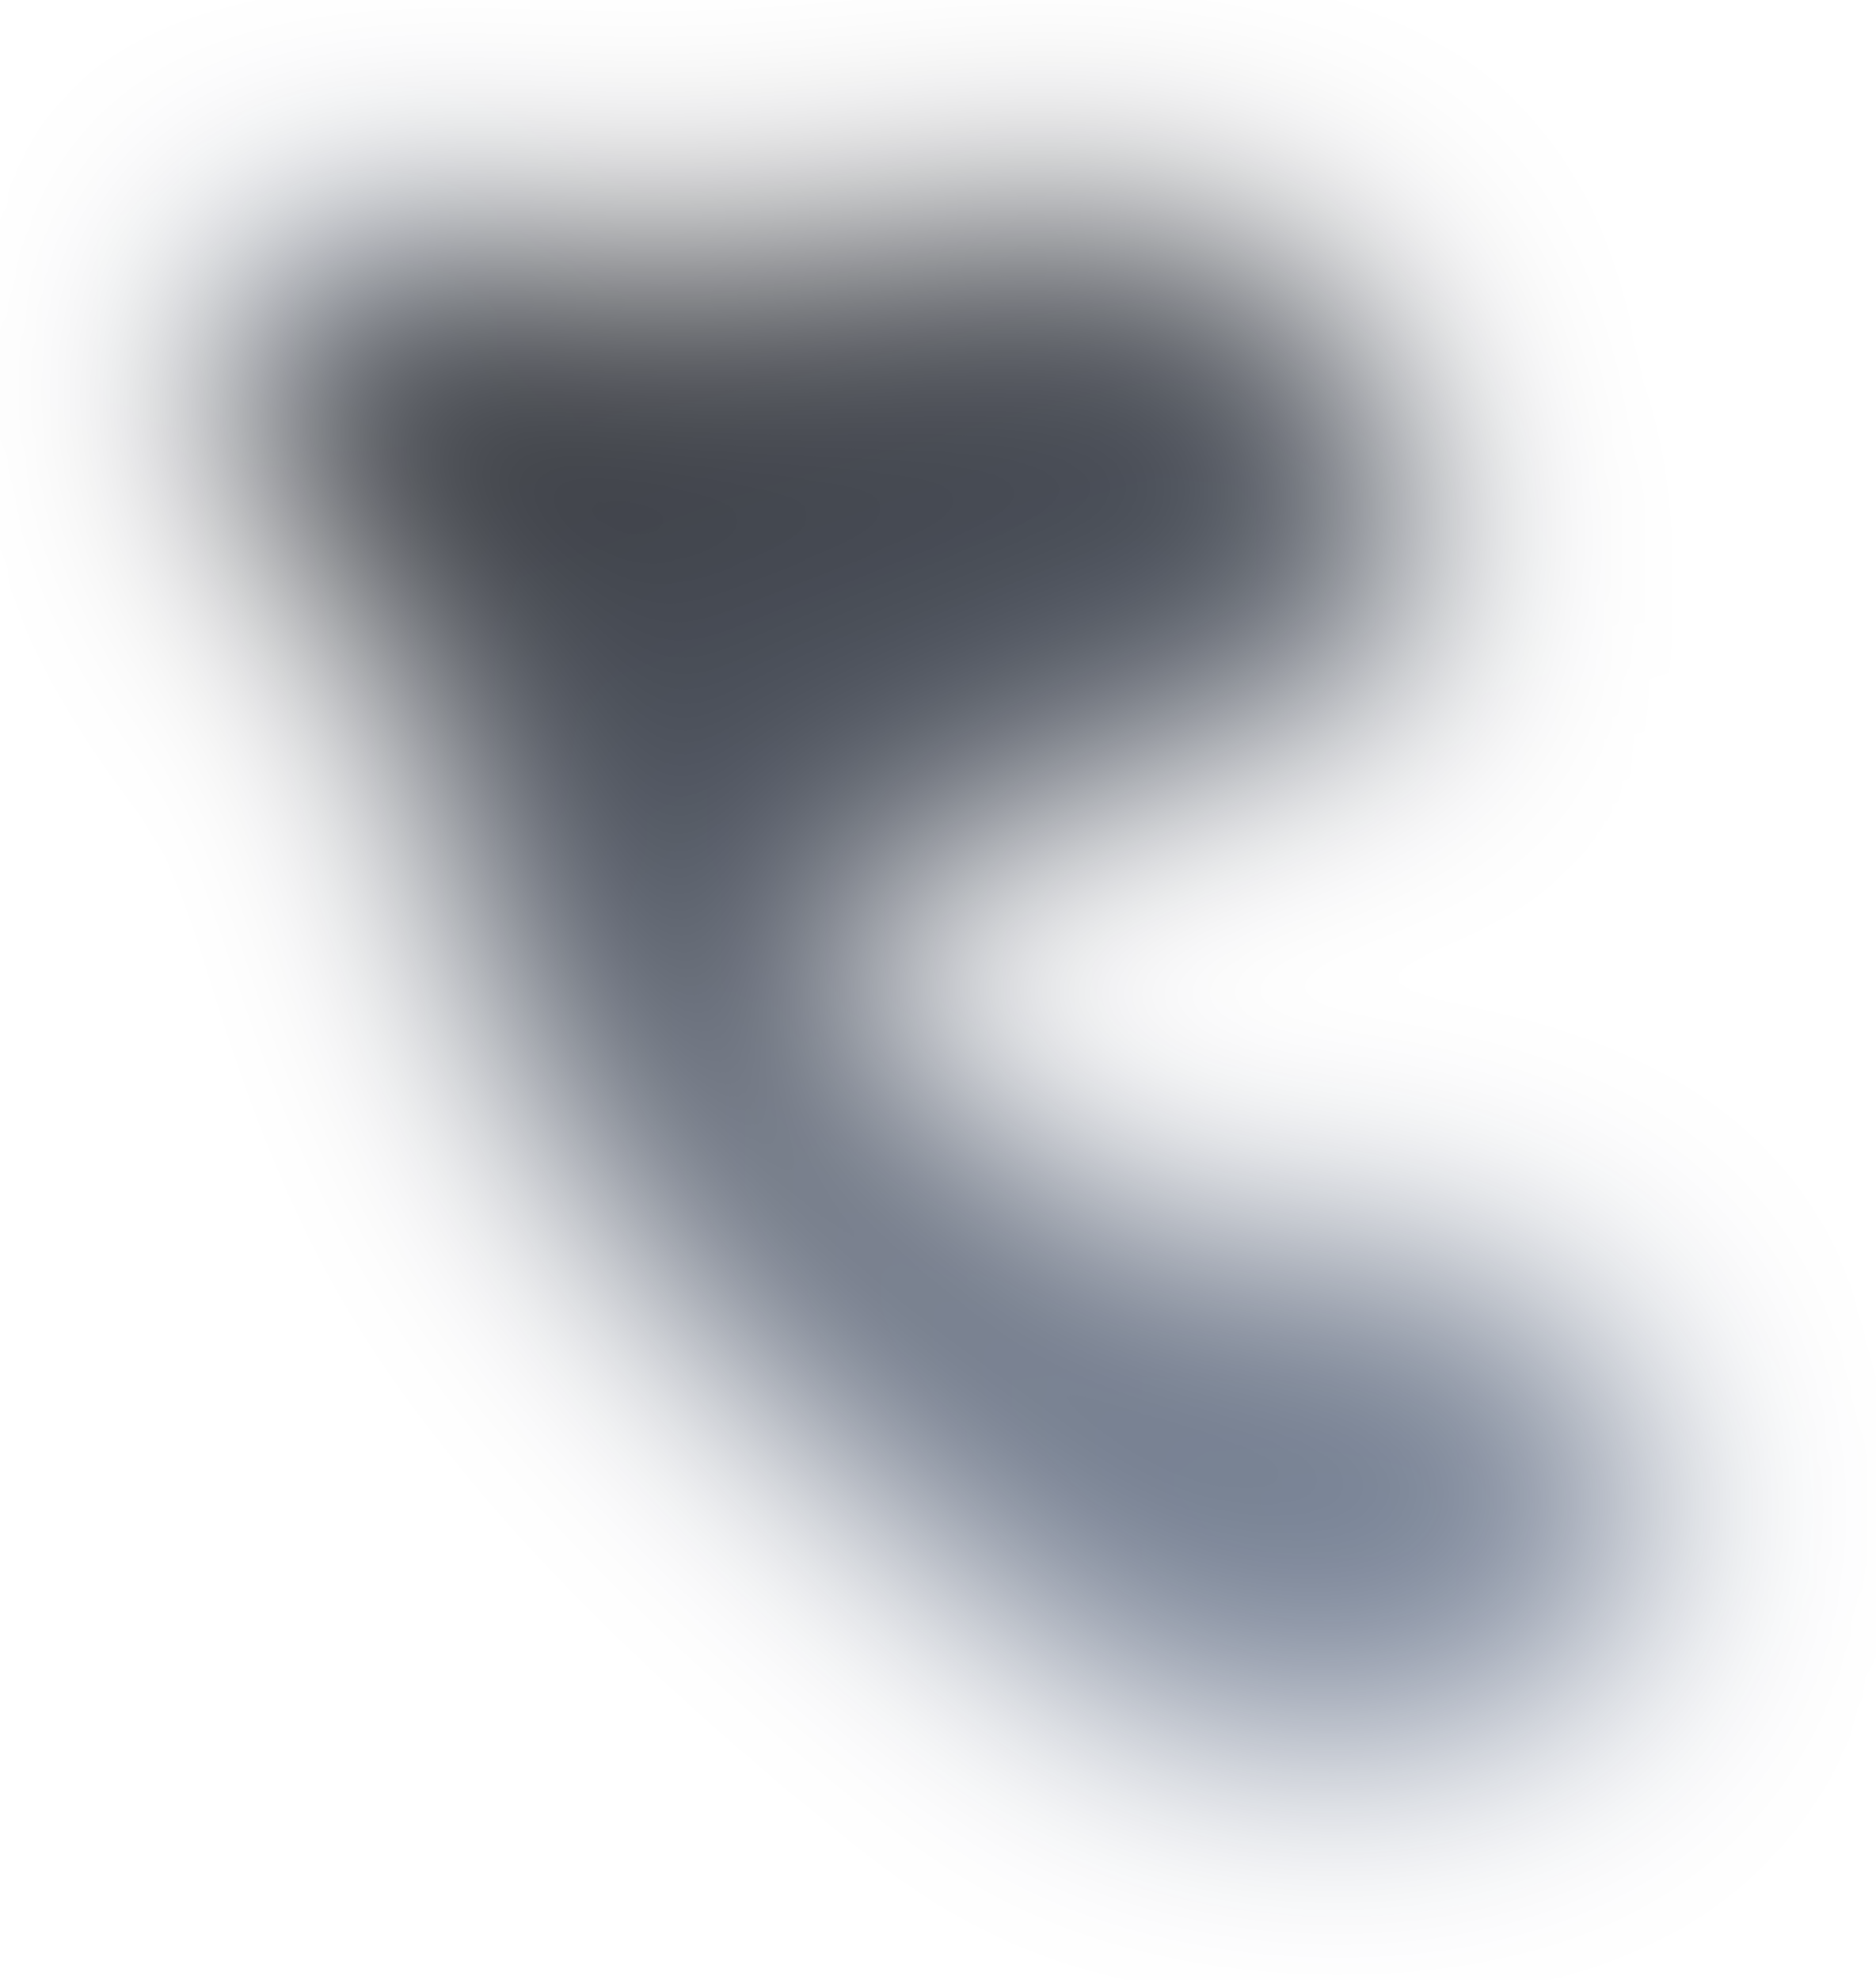
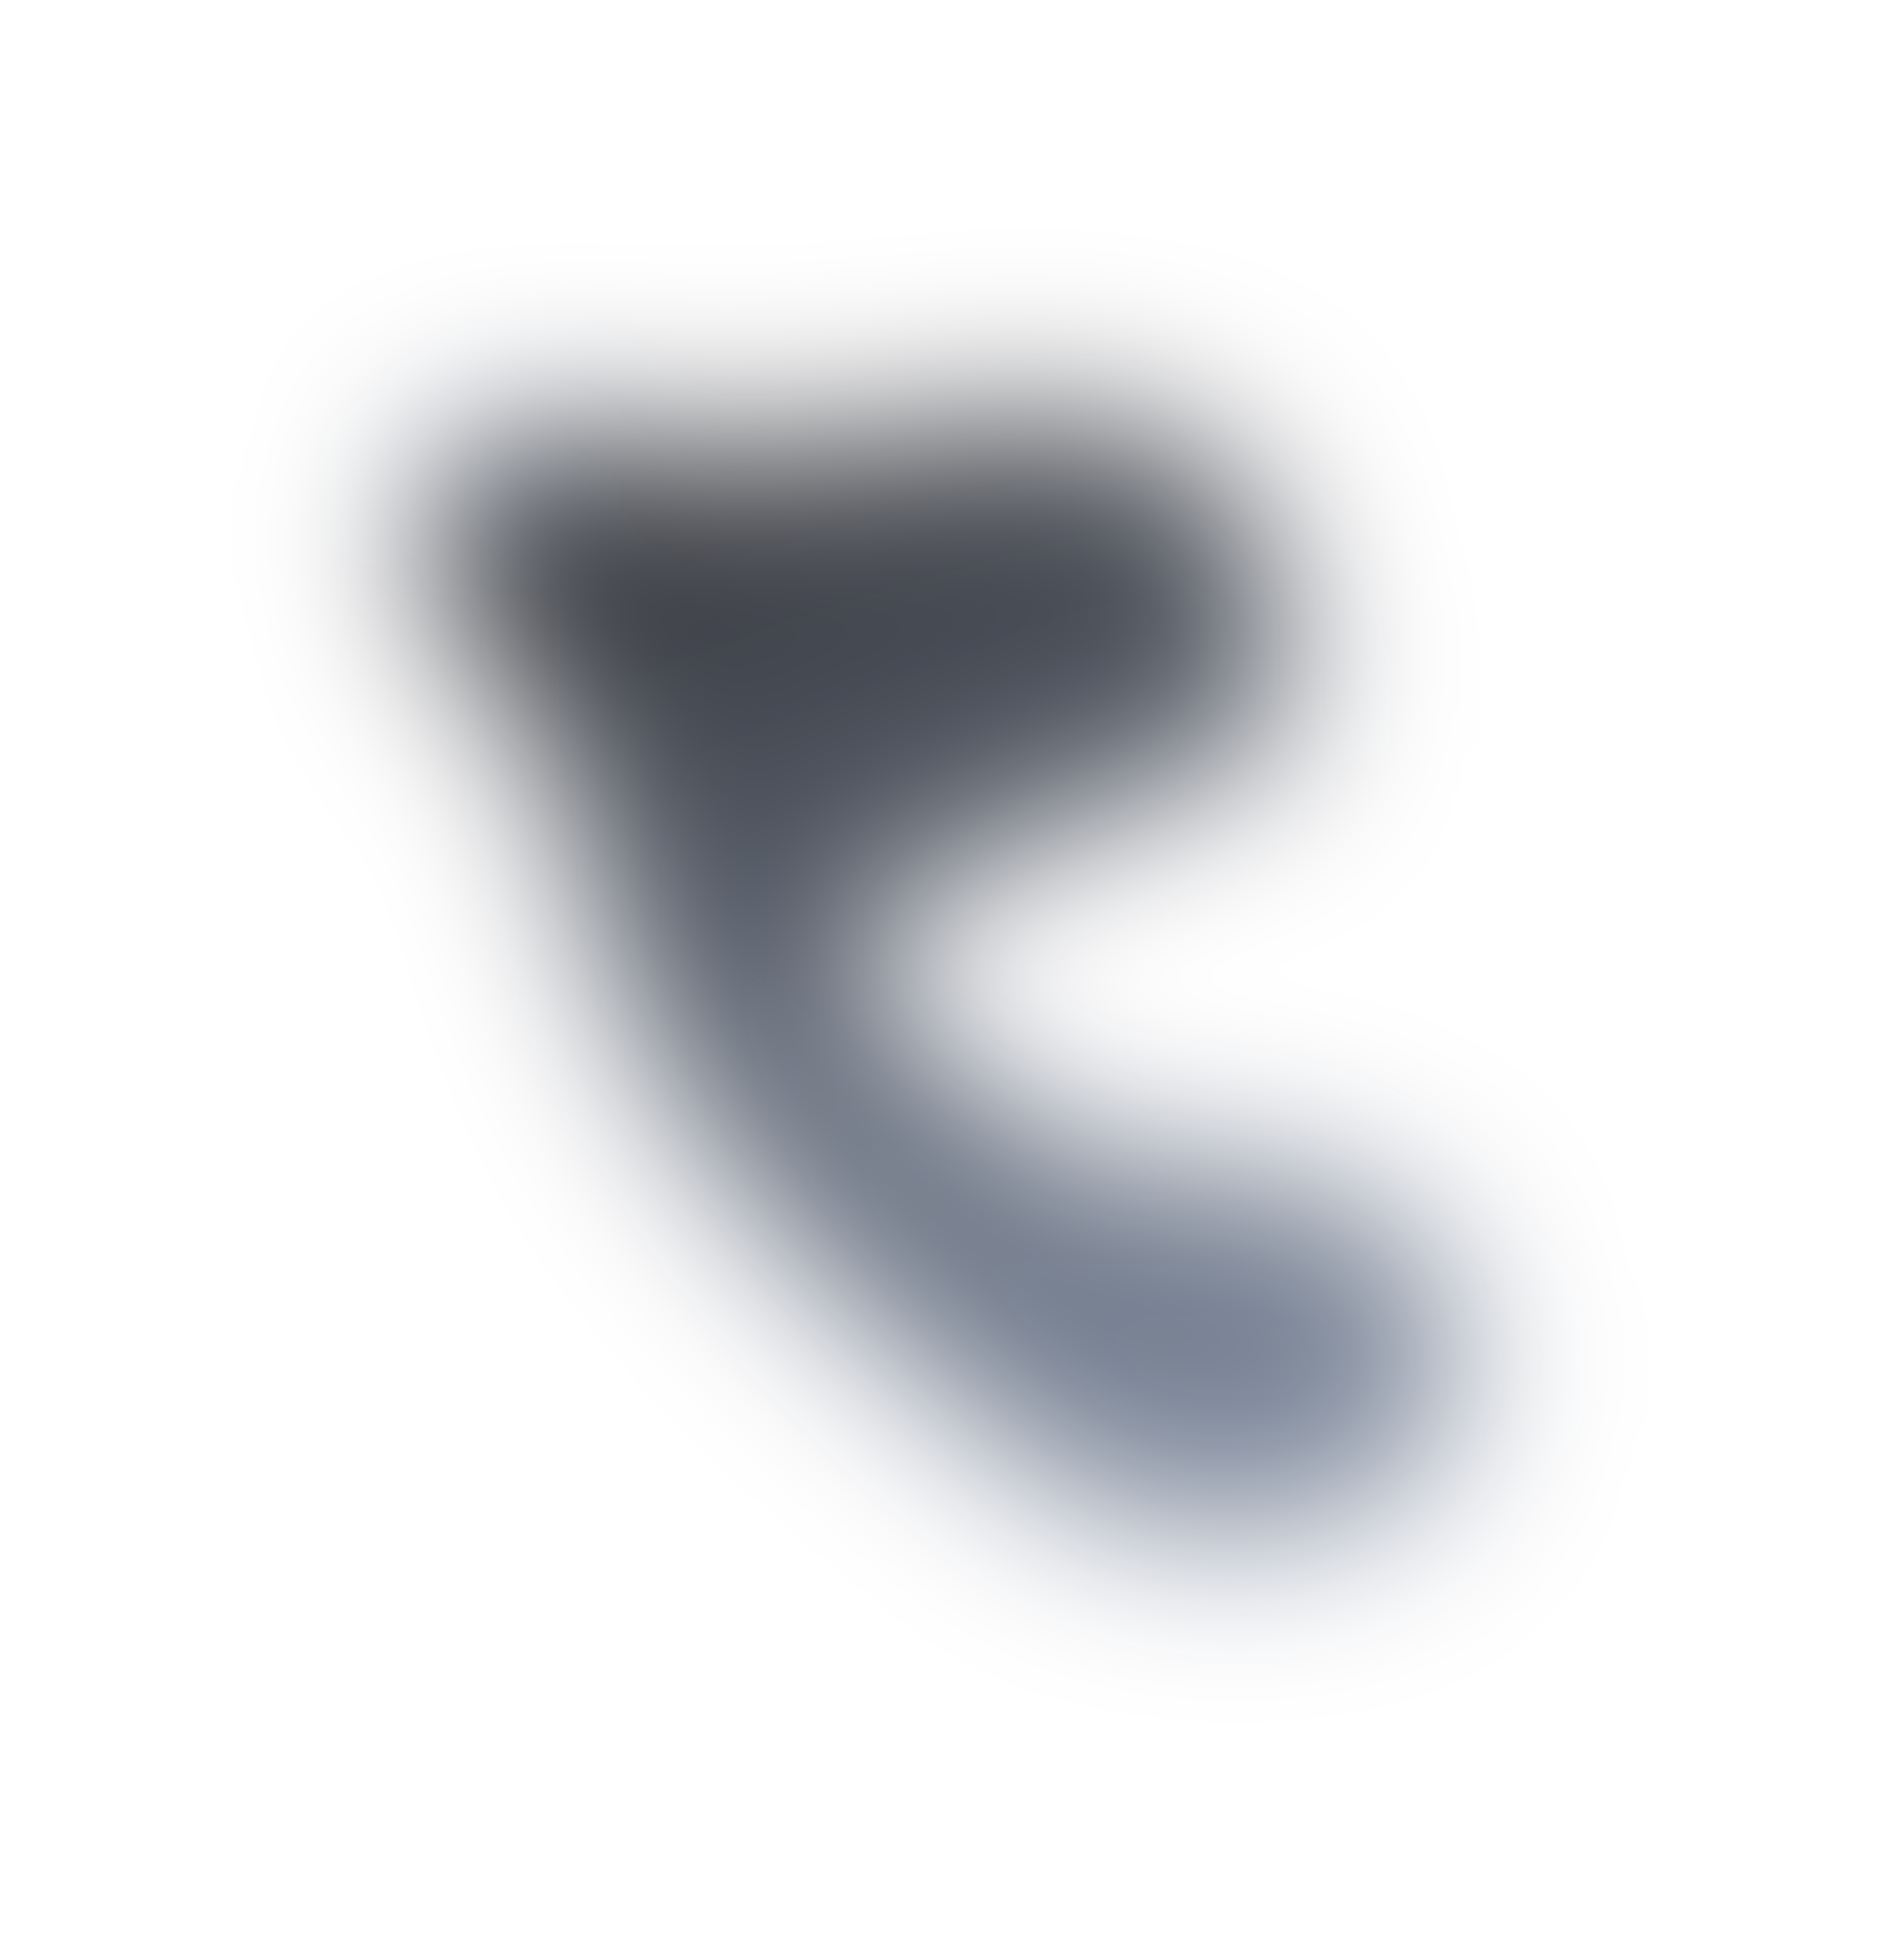
- <svg xmlns="http://www.w3.org/2000/svg" width="1211" height="1278" viewBox="0 0 1211 1278" fill="none">
+ <svg xmlns="http://www.w3.org/2000/svg" width="1661" height="1728" viewBox="-225 -225 1661 1728" fill="none">
  <g filter="url(#filter0_f_6659_11861)">
    <path d="M853.099 195.794C771.887 115.76 549.852 165.085 549.852 165.085L363.247 174.116C363.247 174.116 235.191 139.364 176.642 183.147C83.127 253.078 266.305 449.04 266.305 449.04C266.305 449.04 305.601 617.537 355.967 714.933C452.301 901.22 732.501 1104.64 732.501 1104.64C732.501 1104.64 951.347 1176.98 1031.36 1064.29C1070.21 1009.57 1063.29 994.178 1052.53 930.891C1026.24 776.272 720.85 805.028 720.85 805.028C720.85 805.028 708.49 773.2 653.273 740.748C598.056 708.296 514.89 671.592 538.231 604.379C556.355 552.188 612.323 553.725 663.11 526.739C751.592 479.721 902.529 433.764 902.529 433.764C902.529 433.764 921.328 263.032 853.099 195.794Z" fill="url(#paint0_linear_6659_11861)" fill-opacity="0.8" />
  </g>
  <defs>
-     <filter id="filter0_f_6659_11861" x="-1.431e-05" y="0" width="1211" height="1277.55" filterUnits="userSpaceOnUse" color-interpolation-filters="sRGB">
+     <filter id="filter0_f_6659_11861" x="-225" y="-225" width="1661" height="1727.55" filterUnits="userSpaceOnUse" color-interpolation-filters="sRGB">
      <feFlood flood-opacity="0" result="BackgroundImageFix" />
      <feBlend mode="normal" in="SourceGraphic" in2="BackgroundImageFix" result="shape" />
      <feGaussianBlur stdDeviation="75" result="effect1_foregroundBlur_6659_11861" />
    </filter>
    <linearGradient id="paint0_linear_6659_11861" x1="479.751" y1="108.343" x2="874.649" y2="1150.94" gradientUnits="userSpaceOnUse">
      <stop stop-color="#01163F" />
      <stop offset="0" stop-color="#000105" />
      <stop offset="1" stop-color="#01163F" stop-opacity="0.6" />
    </linearGradient>
  </defs>
</svg>
